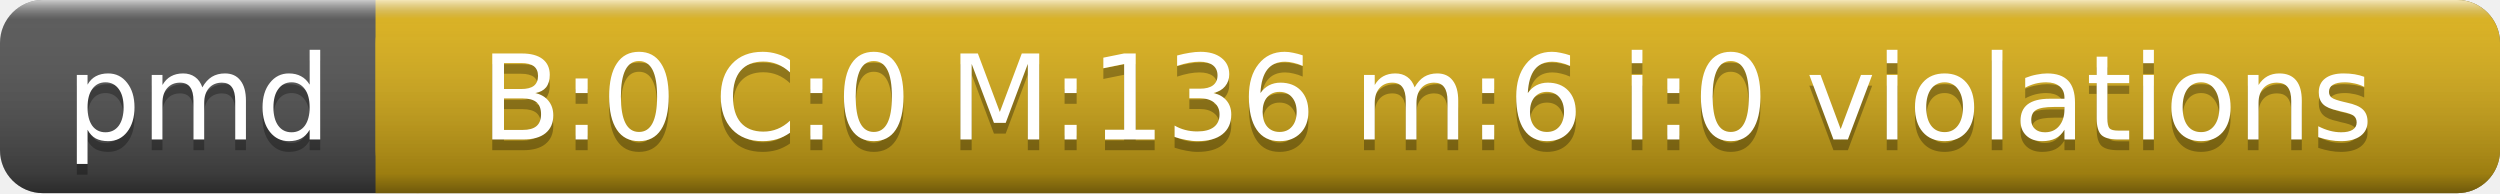
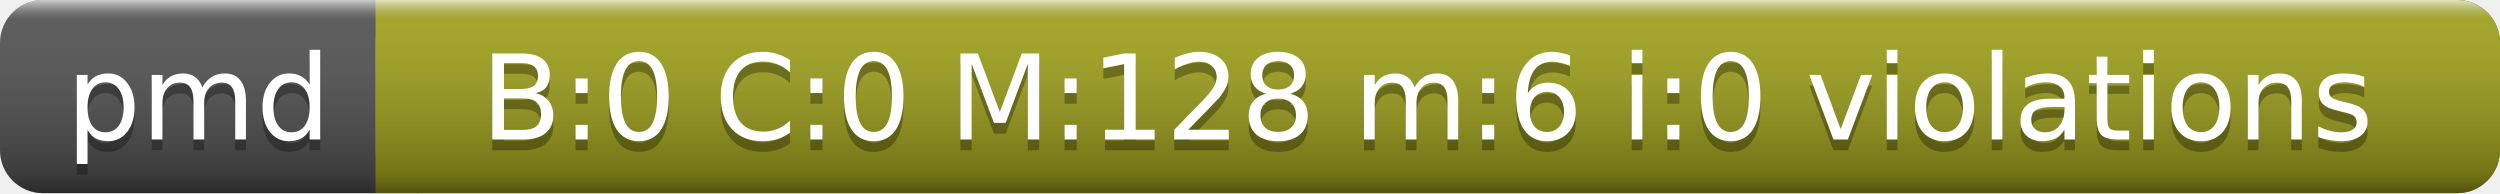
<svg xmlns="http://www.w3.org/2000/svg" width="233" height="18">
  <linearGradient id="a" x2="0" y2="100%">
    <stop offset="0" stop-color="#fff" stop-opacity=".7" />
    <stop offset=".1" stop-color="#aaa" stop-opacity=".1" />
    <stop offset=".9" stop-opacity=".3" />
    <stop offset="1" stop-opacity=".5" />
  </linearGradient>
  <rect rx="4" width="233" height="18" fill="#555" />
-   <rect rx="4" x="35" width="198" height="18" fill="#dfb317" />
-   <path fill="#dfb317" d="M35 0h4v18h-4z" />
+   <rect rx="4" x="35" width="198" height="18" fill="#a4a61d" />
+   <path fill="#a4a61d" d="M35 0h4v18h-4z" />
  <rect rx="4" width="233" height="18" fill="url(#a)" />
  <g fill="#fff" text-anchor="middle" font-family="DejaVu Sans,Verdana,Geneva,sans-serif" font-size="11">
    <text x="18.5" y="14" fill="#010101" fill-opacity=".3">pmd</text>
    <text x="18.5" y="13">pmd</text>
-     <text x="133" y="14" fill="#010101" fill-opacity=".3">B:0 C:0 M:136 m:6 i:0 violations</text>
-     <text x="133" y="13">B:0 C:0 M:136 m:6 i:0 violations</text>
+     <text x="133" y="14" fill="#010101" fill-opacity=".3">B:0 C:0 M:128 m:6 i:0 violations</text>
+     <text x="133" y="13">B:0 C:0 M:128 m:6 i:0 violations</text>
  </g>
</svg>
